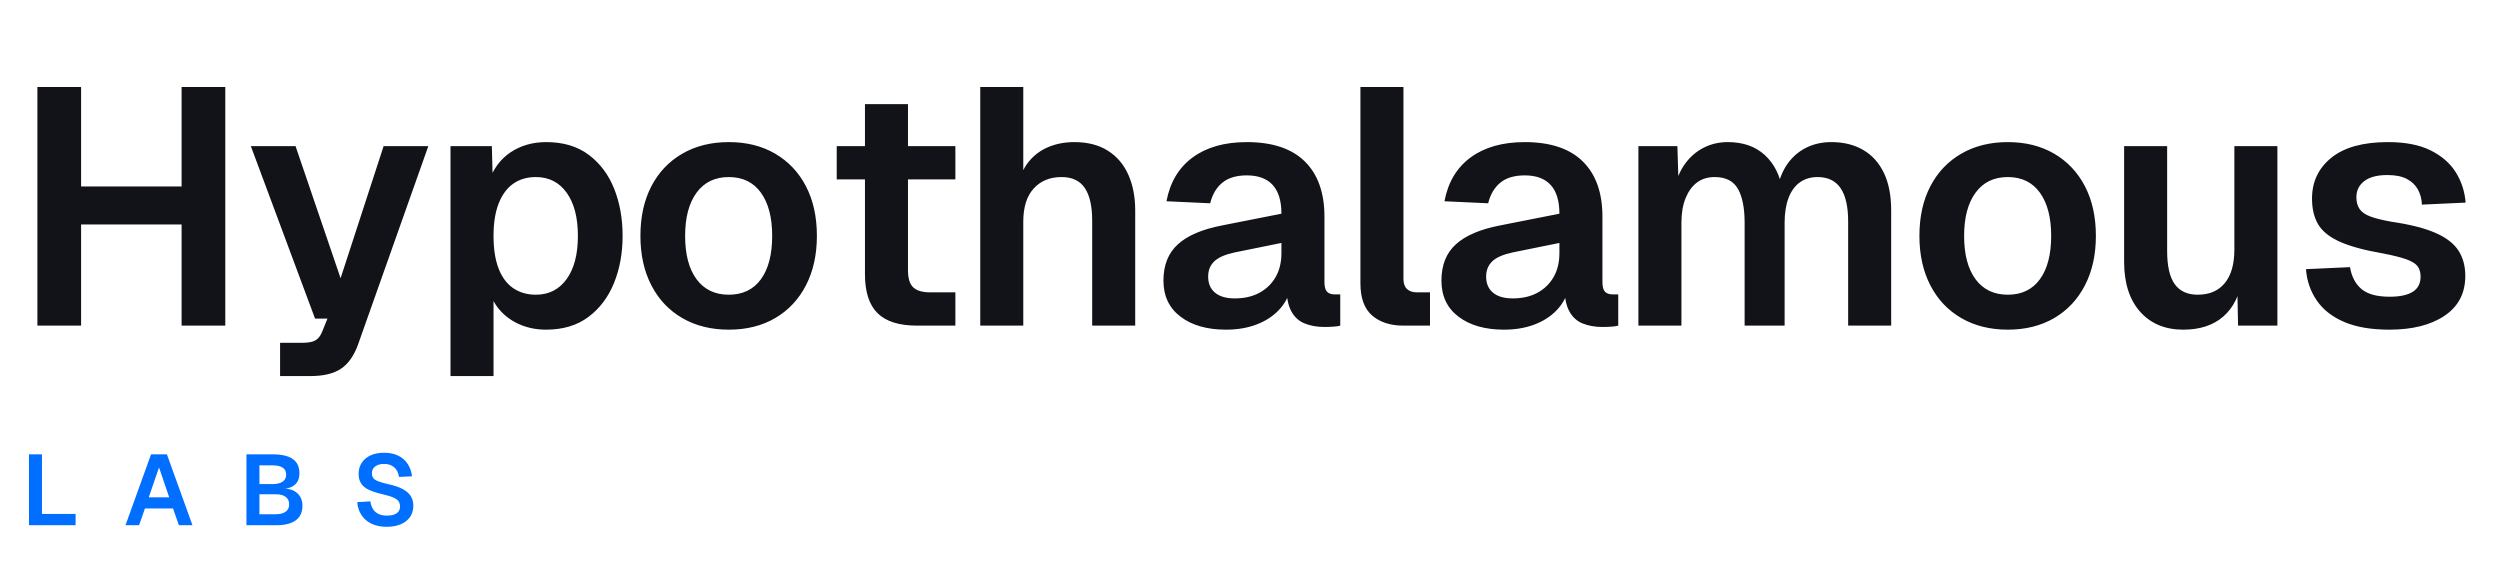
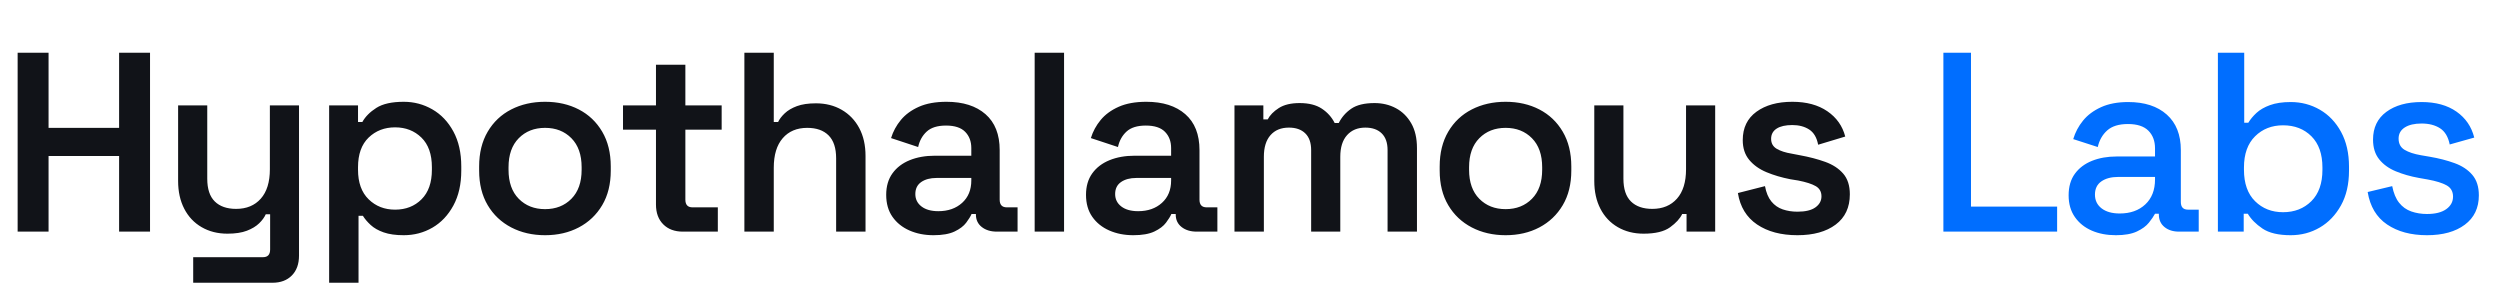
- <svg xmlns="http://www.w3.org/2000/svg" viewBox="0 0 238 54" role="img" aria-labelledby="title">
-   <path fill="#111318" d="M3.56 31.0V8.28H7.72V19.128L5.8 17.752H19.176L17.288 19.128V8.28H21.448V31.0H17.288V20.024L19.176 21.368H5.8L7.72 20.024V31.0ZM26.664 35.8V32.632H28.84Q29.672 32.632 30.072 32.376Q30.472 32.12 30.696 31.512L31.176 30.328H29.992L23.88 13.912H28.136L32.424 26.488L36.52 13.912H40.776L34.088 32.792Q33.512 34.392 32.472 35.096Q31.432 35.8 29.576 35.8ZM42.888 35.8V13.912H46.824L46.92 17.56L46.504 17.368Q47.144 15.48 48.6 14.504Q50.056 13.528 52.008 13.528Q54.44 13.528 56.056 14.744Q57.672 15.96 58.472 17.976Q59.272 19.992 59.272 22.456Q59.272 24.92 58.456 26.936Q57.64 28.952 56.024 30.168Q54.408 31.384 51.976 31.384Q50.696 31.384 49.592 30.936Q48.488 30.488 47.704 29.656Q46.92 28.824 46.6 27.704L46.984 27.384V35.8ZM51.016 28.056Q52.872 28.056 53.944 26.568Q55.016 25.08 55.016 22.456Q55.016 19.832 53.944 18.344Q52.872 16.856 51.016 16.856Q49.768 16.856 48.872 17.48Q47.976 18.104 47.48 19.352Q46.984 20.6 46.984 22.456Q46.984 24.312 47.464 25.56Q47.944 26.808 48.856 27.432Q49.768 28.056 51.016 28.056ZM69.384 31.384Q66.856 31.384 64.952 30.28Q63.048 29.176 62.008 27.16Q60.968 25.144 60.968 22.456Q60.968 19.736 62.008 17.736Q63.048 15.736 64.952 14.632Q66.856 13.528 69.384 13.528Q71.912 13.528 73.8 14.632Q75.688 15.736 76.728 17.736Q77.768 19.736 77.768 22.456Q77.768 25.144 76.728 27.16Q75.688 29.176 73.8 30.28Q71.912 31.384 69.384 31.384ZM69.384 28.056Q71.368 28.056 72.44 26.584Q73.512 25.112 73.512 22.456Q73.512 19.832 72.44 18.344Q71.368 16.856 69.384 16.856Q67.4 16.856 66.312 18.344Q65.224 19.832 65.224 22.456Q65.224 25.112 66.312 26.584Q67.4 28.056 69.384 28.056ZM87.304 31.0Q84.744 31.0 83.544 29.816Q82.344 28.632 82.344 26.104V9.912H86.44V25.72Q86.44 26.904 86.952 27.368Q87.464 27.832 88.552 27.832H90.952V31.0ZM79.656 17.08V13.912H90.952V17.08ZM93.32 31.0V8.28H97.416V17.816H96.904Q97.16 16.344 97.928 15.4Q98.696 14.456 99.816 13.992Q100.936 13.528 102.28 13.528Q104.168 13.528 105.464 14.344Q106.76 15.16 107.416 16.632Q108.072 18.104 108.072 20.024V31.0H103.976V21.016Q103.976 18.936 103.272 17.896Q102.568 16.856 101.064 16.856Q99.4 16.856 98.408 17.944Q97.416 19.032 97.416 21.112V31.0ZM116.712 31.384Q114.024 31.384 112.392 30.152Q110.76 28.92 110.76 26.712Q110.76 24.504 112.136 23.256Q113.512 22.008 116.328 21.464L121.992 20.344Q121.992 18.52 121.16 17.608Q120.328 16.696 118.696 16.696Q117.224 16.696 116.376 17.384Q115.528 18.072 115.208 19.352L111.048 19.16Q111.56 16.44 113.544 14.984Q115.528 13.528 118.696 13.528Q122.344 13.528 124.216 15.368Q126.088 17.208 126.088 20.632V26.84Q126.088 27.512 126.328 27.768Q126.568 28.024 127.048 28.024H127.592V31.0Q127.4 31.064 126.968 31.096Q126.536 31.128 126.088 31.128Q125.032 31.128 124.2 30.792Q123.368 30.456 122.92 29.608Q122.472 28.76 122.472 27.288L122.824 27.544Q122.568 28.664 121.72 29.544Q120.872 30.424 119.592 30.904Q118.312 31.384 116.712 31.384ZM117.544 28.408Q118.92 28.408 119.912 27.864Q120.904 27.32 121.448 26.36Q121.992 25.4 121.992 24.088V23.128L117.576 24.024Q116.2 24.312 115.608 24.872Q115.016 25.432 115.016 26.328Q115.016 27.32 115.672 27.864Q116.328 28.408 117.544 28.408ZM133.608 31.0Q131.752 31.0 130.632 30.04Q129.512 29.08 129.512 26.968V8.28H133.608V26.552Q133.608 27.192 133.944 27.512Q134.28 27.832 134.888 27.832H136.136V31.0ZM143.176 31.384Q140.488 31.384 138.856 30.152Q137.224 28.92 137.224 26.712Q137.224 24.504 138.6 23.256Q139.976 22.008 142.792 21.464L148.456 20.344Q148.456 18.52 147.624 17.608Q146.792 16.696 145.16 16.696Q143.688 16.696 142.84 17.384Q141.992 18.072 141.672 19.352L137.512 19.16Q138.024 16.44 140.008 14.984Q141.992 13.528 145.16 13.528Q148.808 13.528 150.68 15.368Q152.552 17.208 152.552 20.632V26.84Q152.552 27.512 152.792 27.768Q153.032 28.024 153.512 28.024H154.056V31.0Q153.864 31.064 153.432 31.096Q153.0 31.128 152.552 31.128Q151.496 31.128 150.664 30.792Q149.832 30.456 149.384 29.608Q148.936 28.76 148.936 27.288L149.288 27.544Q149.032 28.664 148.184 29.544Q147.336 30.424 146.056 30.904Q144.776 31.384 143.176 31.384ZM144.008 28.408Q145.384 28.408 146.376 27.864Q147.368 27.32 147.912 26.36Q148.456 25.4 148.456 24.088V23.128L144.04 24.024Q142.664 24.312 142.072 24.872Q141.48 25.432 141.48 26.328Q141.48 27.32 142.136 27.864Q142.792 28.408 144.008 28.408ZM155.976 31.0V13.912H159.688L159.816 18.104L159.432 17.912Q159.72 16.536 160.44 15.56Q161.16 14.584 162.2 14.056Q163.24 13.528 164.488 13.528Q166.664 13.528 168.008 14.76Q169.352 15.992 169.704 18.136H169.16Q169.448 16.632 170.152 15.624Q170.856 14.616 171.928 14.072Q173.0 13.528 174.344 13.528Q176.104 13.528 177.384 14.28Q178.664 15.032 179.352 16.472Q180.04 17.912 180.04 20.024V31.0H175.944V21.08Q175.944 18.968 175.224 17.912Q174.504 16.856 173.032 16.856Q172.04 16.856 171.336 17.368Q170.632 17.88 170.264 18.856Q169.896 19.832 169.896 21.208V31.0H166.088V21.208Q166.088 19.096 165.448 17.976Q164.808 16.856 163.24 16.856Q162.248 16.856 161.56 17.368Q160.872 17.88 160.472 18.856Q160.072 19.832 160.072 21.208V31.0ZM191.144 31.384Q188.616 31.384 186.712 30.28Q184.808 29.176 183.768 27.16Q182.728 25.144 182.728 22.456Q182.728 19.736 183.768 17.736Q184.808 15.736 186.712 14.632Q188.616 13.528 191.144 13.528Q193.672 13.528 195.56 14.632Q197.448 15.736 198.488 17.736Q199.528 19.736 199.528 22.456Q199.528 25.144 198.488 27.16Q197.448 29.176 195.56 30.28Q193.672 31.384 191.144 31.384ZM191.144 28.056Q193.128 28.056 194.2 26.584Q195.272 25.112 195.272 22.456Q195.272 19.832 194.2 18.344Q193.128 16.856 191.144 16.856Q189.16 16.856 188.072 18.344Q186.984 19.832 186.984 22.456Q186.984 25.112 188.072 26.584Q189.16 28.056 191.144 28.056ZM207.848 31.384Q205.256 31.384 203.736 29.672Q202.216 27.96 202.216 24.92V13.912H206.312V23.896Q206.312 26.04 207.032 27.048Q207.752 28.056 209.224 28.056Q210.888 28.056 211.8 26.952Q212.712 25.848 212.712 23.736V13.912H216.808V31.0H213.064L212.968 26.296L213.48 26.456Q213.096 28.888 211.656 30.136Q210.216 31.384 207.848 31.384ZM227.464 31.384Q224.872 31.384 223.16 30.648Q221.448 29.912 220.552 28.6Q219.656 27.288 219.528 25.624L223.72 25.432Q223.944 26.776 224.808 27.512Q225.672 28.248 227.496 28.248Q228.936 28.248 229.688 27.784Q230.44 27.32 230.44 26.328Q230.44 25.752 230.168 25.368Q229.896 24.984 229.112 24.696Q228.328 24.408 226.824 24.12Q224.232 23.672 222.76 23.016Q221.288 22.36 220.696 21.368Q220.104 20.376 220.104 18.904Q220.104 16.504 221.944 15.016Q223.784 13.528 227.336 13.528Q229.8 13.528 231.384 14.312Q232.968 15.096 233.784 16.392Q234.6 17.688 234.728 19.288L230.568 19.48Q230.536 18.68 230.184 18.04Q229.832 17.4 229.128 17.032Q228.424 16.664 227.272 16.664Q225.832 16.664 225.08 17.24Q224.328 17.816 224.328 18.776Q224.328 19.448 224.632 19.896Q224.936 20.344 225.672 20.616Q226.408 20.888 227.688 21.112Q230.312 21.496 231.848 22.168Q233.384 22.84 234.04 23.848Q234.696 24.856 234.696 26.264Q234.696 28.728 232.728 30.056Q230.76 31.384 227.464 31.384Z" />
-   <path fill="#006eff" d="M2.76 50.0V43.255H3.995V49.62L3.321 48.926H7.196V50.0ZM11.947 50.0 14.38 43.255H15.89L18.322 50.0H17.03L16.47 48.404H13.8L13.239 50.0ZM14.161 47.349H16.108L15.139 44.499ZM23.463 50.0V43.255H25.989Q27.224 43.255 27.866 43.692Q28.507 44.129 28.507 45.079Q28.507 45.507 28.331 45.825Q28.155 46.143 27.818 46.323Q27.481 46.504 27.006 46.523L26.997 46.504Q27.861 46.532 28.327 46.974Q28.792 47.416 28.792 48.148Q28.792 49.078 28.151 49.539Q27.509 50.0 26.332 50.0ZM24.698 48.955H26.274Q26.854 48.955 27.191 48.718Q27.529 48.48 27.529 48.014Q27.529 47.549 27.196 47.302Q26.864 47.055 26.274 47.055H24.698ZM24.698 46.086H25.951Q26.559 46.086 26.901 45.858Q27.244 45.63 27.244 45.193Q27.244 44.737 26.911 44.519Q26.579 44.3 25.951 44.3H24.698ZM36.811 50.152Q35.975 50.152 35.367 49.858Q34.759 49.563 34.412 49.036Q34.066 48.508 34.009 47.806L35.263 47.73Q35.32 48.166 35.514 48.471Q35.709 48.775 36.037 48.931Q36.364 49.088 36.83 49.088Q37.229 49.088 37.509 48.988Q37.79 48.889 37.937 48.694Q38.084 48.499 38.084 48.214Q38.084 47.958 37.961 47.753Q37.837 47.549 37.486 47.383Q37.134 47.216 36.441 47.055Q35.605 46.865 35.101 46.623Q34.598 46.38 34.37 46.015Q34.142 45.649 34.142 45.098Q34.142 44.509 34.436 44.058Q34.73 43.606 35.272 43.355Q35.814 43.103 36.574 43.103Q37.381 43.103 37.942 43.393Q38.502 43.682 38.825 44.186Q39.148 44.69 39.224 45.345L37.98 45.402Q37.932 45.032 37.756 44.756Q37.581 44.48 37.281 44.324Q36.982 44.167 36.555 44.167Q36.023 44.167 35.714 44.409Q35.405 44.651 35.405 45.05Q35.405 45.326 35.533 45.507Q35.662 45.687 35.994 45.815Q36.327 45.944 36.925 46.086Q37.828 46.276 38.359 46.571Q38.892 46.865 39.12 47.255Q39.348 47.644 39.348 48.148Q39.348 48.765 39.034 49.216Q38.721 49.667 38.151 49.91Q37.581 50.152 36.811 50.152Z" />
+ <svg xmlns="http://www.w3.org/2000/svg" viewBox="0 0 313 38" role="img" aria-labelledby="title">
+   <path fill="#111318" d="M2.208 29V6.6H6.08V16.008H14.912V6.6H18.784V29H14.912V19.528H6.08V29ZM24.188 35.4V32.2H32.924Q33.82 32.2 33.82 31.24V26.824H33.276Q33.02 27.4 32.444 27.96Q31.868 28.52 30.908 28.888Q29.948 29.256 28.476 29.256Q26.652 29.256 25.244 28.44Q23.836 27.624 23.068 26.136Q22.3 24.648 22.3 22.664V13.192H25.948V22.376Q25.948 24.296 26.892 25.224Q27.836 26.152 29.564 26.152Q31.516 26.152 32.652 24.872Q33.788 23.592 33.788 21.192V13.192H37.436V32.008Q37.436 33.576 36.54 34.488Q35.644 35.4 34.108 35.4ZM41.208 35.4V13.192H44.824V15.272H45.368Q45.912 14.28 47.112 13.512Q48.312 12.744 50.552 12.744Q52.472 12.744 54.12 13.688Q55.768 14.632 56.76 16.456Q57.752 18.28 57.752 20.84V21.352Q57.752 23.912 56.76 25.736Q55.768 27.56 54.136 28.504Q52.504 29.448 50.552 29.448Q49.048 29.448 48.04 29.096Q47.032 28.744 46.408 28.168Q45.784 27.592 45.432 27.016H44.888V35.4ZM49.464 26.248Q51.48 26.248 52.776 24.952Q54.072 23.656 54.072 21.256V20.936Q54.072 18.504 52.76 17.224Q51.448 15.944 49.464 15.944Q47.48 15.944 46.152 17.224Q44.824 18.504 44.824 20.936V21.256Q44.824 23.656 46.152 24.952Q47.48 26.248 49.464 26.248ZM68.244 29.448Q65.876 29.448 64.004 28.472Q62.132 27.496 61.06 25.688Q59.988 23.88 59.988 21.352V20.84Q59.988 18.312 61.06 16.488Q62.132 14.664 64.004 13.704Q65.876 12.744 68.244 12.744Q70.612 12.744 72.468 13.704Q74.324 14.664 75.396 16.488Q76.468 18.312 76.468 20.84V21.352Q76.468 23.88 75.396 25.688Q74.324 27.496 72.468 28.472Q70.612 29.448 68.244 29.448ZM68.244 26.184Q70.26 26.184 71.54 24.888Q72.82 23.592 72.82 21.256V20.936Q72.82 18.6 71.54 17.304Q70.26 16.008 68.244 16.008Q66.228 16.008 64.948 17.304Q63.668 18.6 63.668 20.936V21.256Q63.668 23.592 64.948 24.888Q66.228 26.184 68.244 26.184ZM85.488 29Q83.952 29 83.04 28.088Q82.128 27.176 82.128 25.608V16.232H78V13.192H82.128V8.104H85.808V13.192H90.352V16.232H85.808V25Q85.808 25.96 86.704 25.96H89.872V29ZM93.196 29V6.6H96.876V15.272H97.42Q97.676 14.728 98.252 14.184Q98.828 13.64 99.772 13.288Q100.716 12.936 102.156 12.936Q103.98 12.936 105.388 13.752Q106.796 14.568 107.58 16.04Q108.364 17.512 108.364 19.528V29H104.684V19.816Q104.684 17.896 103.74 16.952Q102.796 16.008 101.068 16.008Q99.116 16.008 97.996 17.304Q96.876 18.6 96.876 21V29ZM116.872 29.448Q115.208 29.448 113.864 28.856Q112.52 28.264 111.736 27.144Q110.952 26.024 110.952 24.392Q110.952 22.792 111.736 21.704Q112.52 20.616 113.896 20.056Q115.272 19.496 117.032 19.496H121.608V18.536Q121.608 17.288 120.84 16.504Q120.072 15.72 118.44 15.72Q116.84 15.72 116.024 16.472Q115.208 17.224 114.952 18.408L111.56 17.288Q111.944 16.04 112.792 15.016Q113.64 13.992 115.048 13.368Q116.456 12.744 118.504 12.744Q121.608 12.744 123.384 14.296Q125.16 15.848 125.16 18.792V25Q125.16 25.96 126.056 25.96H127.4V29H124.808Q123.656 29 122.92 28.424Q122.184 27.848 122.184 26.856V26.792H121.64Q121.448 27.24 120.968 27.88Q120.488 28.52 119.512 28.984Q118.536 29.448 116.872 29.448ZM117.48 26.44Q119.304 26.44 120.456 25.4Q121.608 24.36 121.608 22.6V22.28H117.256Q116.072 22.28 115.336 22.792Q114.6 23.304 114.6 24.296Q114.6 25.256 115.368 25.848Q116.136 26.44 117.48 26.44ZM129.54 29V6.6H133.22V29ZM141.888 29.448Q140.224 29.448 138.88 28.856Q137.536 28.264 136.752 27.144Q135.968 26.024 135.968 24.392Q135.968 22.792 136.752 21.704Q137.536 20.616 138.912 20.056Q140.288 19.496 142.048 19.496H146.624V18.536Q146.624 17.288 145.856 16.504Q145.088 15.72 143.456 15.72Q141.856 15.72 141.04 16.472Q140.224 17.224 139.968 18.408L136.576 17.288Q136.96 16.04 137.808 15.016Q138.656 13.992 140.064 13.368Q141.472 12.744 143.52 12.744Q146.624 12.744 148.4 14.296Q150.176 15.848 150.176 18.792V25Q150.176 25.96 151.072 25.96H152.416V29H149.824Q148.672 29 147.936 28.424Q147.2 27.848 147.2 26.856V26.792H146.656Q146.464 27.24 145.984 27.88Q145.504 28.52 144.528 28.984Q143.552 29.448 141.888 29.448ZM142.496 26.44Q144.32 26.44 145.472 25.4Q146.624 24.36 146.624 22.6V22.28H142.272Q141.088 22.28 140.352 22.792Q139.616 23.304 139.616 24.296Q139.616 25.256 140.384 25.848Q141.152 26.44 142.496 26.44ZM154.556 29V13.192H158.172V14.952H158.716Q159.132 14.152 160.108 13.528Q161.084 12.904 162.716 12.904Q164.444 12.904 165.5 13.608Q166.556 14.312 167.1 15.4H167.612Q168.156 14.312 169.18 13.608Q170.204 12.904 172.092 12.904Q173.564 12.904 174.764 13.544Q175.964 14.184 176.684 15.432Q177.404 16.68 177.404 18.536V29H173.724V18.792Q173.724 17.416 172.988 16.696Q172.252 15.976 170.94 15.976Q169.5 15.976 168.652 16.92Q167.804 17.864 167.804 19.624V29H164.156V18.792Q164.156 17.416 163.42 16.696Q162.684 15.976 161.372 15.976Q159.9 15.976 159.068 16.92Q158.236 17.864 158.236 19.624V29ZM188.504 29.448Q186.136 29.448 184.264 28.472Q182.392 27.496 181.32 25.688Q180.248 23.88 180.248 21.352V20.84Q180.248 18.312 181.32 16.488Q182.392 14.664 184.264 13.704Q186.136 12.744 188.504 12.744Q190.872 12.744 192.728 13.704Q194.584 14.664 195.656 16.488Q196.728 18.312 196.728 20.84V21.352Q196.728 23.88 195.656 25.688Q194.584 27.496 192.728 28.472Q190.872 29.448 188.504 29.448ZM188.504 26.184Q190.52 26.184 191.8 24.888Q193.08 23.592 193.08 21.256V20.936Q193.08 18.6 191.8 17.304Q190.52 16.008 188.504 16.008Q186.488 16.008 185.208 17.304Q183.928 18.6 183.928 20.936V21.256Q183.928 23.592 185.208 24.888Q186.488 26.184 188.504 26.184ZM205.78 29.256Q203.956 29.256 202.548 28.44Q201.14 27.624 200.372 26.136Q199.604 24.648 199.604 22.664V13.192H203.252V22.376Q203.252 24.296 204.196 25.224Q205.14 26.152 206.868 26.152Q208.82 26.152 209.956 24.872Q211.092 23.592 211.092 21.192V13.192H214.74V29H211.156V26.792H210.612Q210.196 27.656 209.092 28.456Q207.988 29.256 205.78 29.256ZM225.04 29.448Q221.968 29.448 219.984 28.104Q218 26.76 217.584 24.168L220.976 23.304Q221.2 24.52 221.776 25.224Q222.352 25.928 223.2 26.216Q224.048 26.504 225.04 26.504Q226.544 26.504 227.296 25.96Q228.048 25.416 228.048 24.584Q228.048 23.72 227.328 23.304Q226.608 22.888 225.136 22.6L224.144 22.44Q222.512 22.12 221.168 21.56Q219.824 21 219.008 20.024Q218.192 19.048 218.192 17.544Q218.192 15.24 219.904 13.992Q221.616 12.744 224.4 12.744Q227.056 12.744 228.784 13.928Q230.512 15.112 231.024 17.096L227.632 18.12Q227.376 16.776 226.512 16.216Q225.648 15.656 224.4 15.656Q223.12 15.656 222.432 16.104Q221.744 16.552 221.744 17.384Q221.744 18.216 222.448 18.632Q223.152 19.048 224.336 19.24L225.328 19.432Q227.088 19.752 228.512 20.264Q229.936 20.776 230.768 21.736Q231.6 22.696 231.6 24.328Q231.6 26.792 229.824 28.12Q228.048 29.448 225.04 29.448Z" />
+   <path fill="#006eff" d="M243.312 29V6.6H246.768V25.864H257.552V29ZM264.912 29.448Q263.216 29.448 261.888 28.872Q260.56 28.296 259.776 27.176Q258.992 26.056 258.992 24.456Q258.992 22.824 259.776 21.752Q260.56 20.68 261.92 20.136Q263.28 19.592 265.008 19.592H269.808V18.568Q269.808 17.192 268.976 16.36Q268.144 15.528 266.416 15.528Q264.72 15.528 263.824 16.328Q262.928 17.128 262.64 18.408L259.568 17.416Q259.952 16.136 260.8 15.096Q261.648 14.056 263.056 13.416Q264.464 12.776 266.448 12.776Q269.52 12.776 271.28 14.344Q273.04 15.912 273.04 18.792V25.288Q273.04 26.248 273.936 26.248H275.28V29H272.816Q271.696 29 270.992 28.424Q270.288 27.848 270.288 26.856V26.76H269.808Q269.552 27.24 269.04 27.88Q268.528 28.52 267.536 28.984Q266.544 29.448 264.912 29.448ZM265.392 26.728Q267.376 26.728 268.592 25.592Q269.808 24.456 269.808 22.472V22.152H265.2Q263.888 22.152 263.088 22.712Q262.288 23.272 262.288 24.36Q262.288 25.448 263.12 26.088Q263.952 26.728 265.392 26.728ZM286.8 29.448Q284.496 29.448 283.264 28.616Q282.032 27.784 281.424 26.76H280.912V29H277.68V6.6H280.976V15.368H281.488Q281.872 14.728 282.512 14.136Q283.152 13.544 284.208 13.16Q285.264 12.776 286.8 12.776Q288.784 12.776 290.448 13.736Q292.112 14.696 293.104 16.52Q294.096 18.344 294.096 20.872V21.352Q294.096 23.912 293.088 25.72Q292.08 27.528 290.432 28.488Q288.784 29.448 286.8 29.448ZM285.84 26.568Q287.984 26.568 289.376 25.192Q290.768 23.816 290.768 21.256V20.968Q290.768 18.44 289.392 17.064Q288.016 15.688 285.84 15.688Q283.728 15.688 282.336 17.064Q280.944 18.44 280.944 20.968V21.256Q280.944 23.816 282.336 25.192Q283.728 26.568 285.84 26.568ZM303.856 29.448Q300.848 29.448 298.864 28.104Q296.88 26.76 296.432 24.04L299.504 23.304Q299.76 24.616 300.368 25.384Q300.976 26.152 301.888 26.472Q302.8 26.792 303.856 26.792Q305.424 26.792 306.272 26.184Q307.12 25.576 307.12 24.616Q307.12 23.656 306.32 23.208Q305.52 22.76 303.952 22.472L302.864 22.28Q301.264 21.992 299.952 21.448Q298.64 20.904 297.872 19.944Q297.104 18.984 297.104 17.48Q297.104 15.24 298.768 14.008Q300.432 12.776 303.184 12.776Q305.84 12.776 307.552 13.976Q309.264 15.176 309.776 17.224L306.704 18.088Q306.416 16.648 305.488 16.056Q304.56 15.464 303.184 15.464Q301.84 15.464 301.072 15.96Q300.304 16.456 300.304 17.352Q300.304 18.312 301.056 18.76Q301.808 19.208 303.088 19.432L304.208 19.624Q305.904 19.912 307.312 20.424Q308.72 20.936 309.536 21.896Q310.352 22.856 310.352 24.456Q310.352 26.824 308.592 28.136Q306.832 29.448 303.856 29.448Z" />
</svg>
